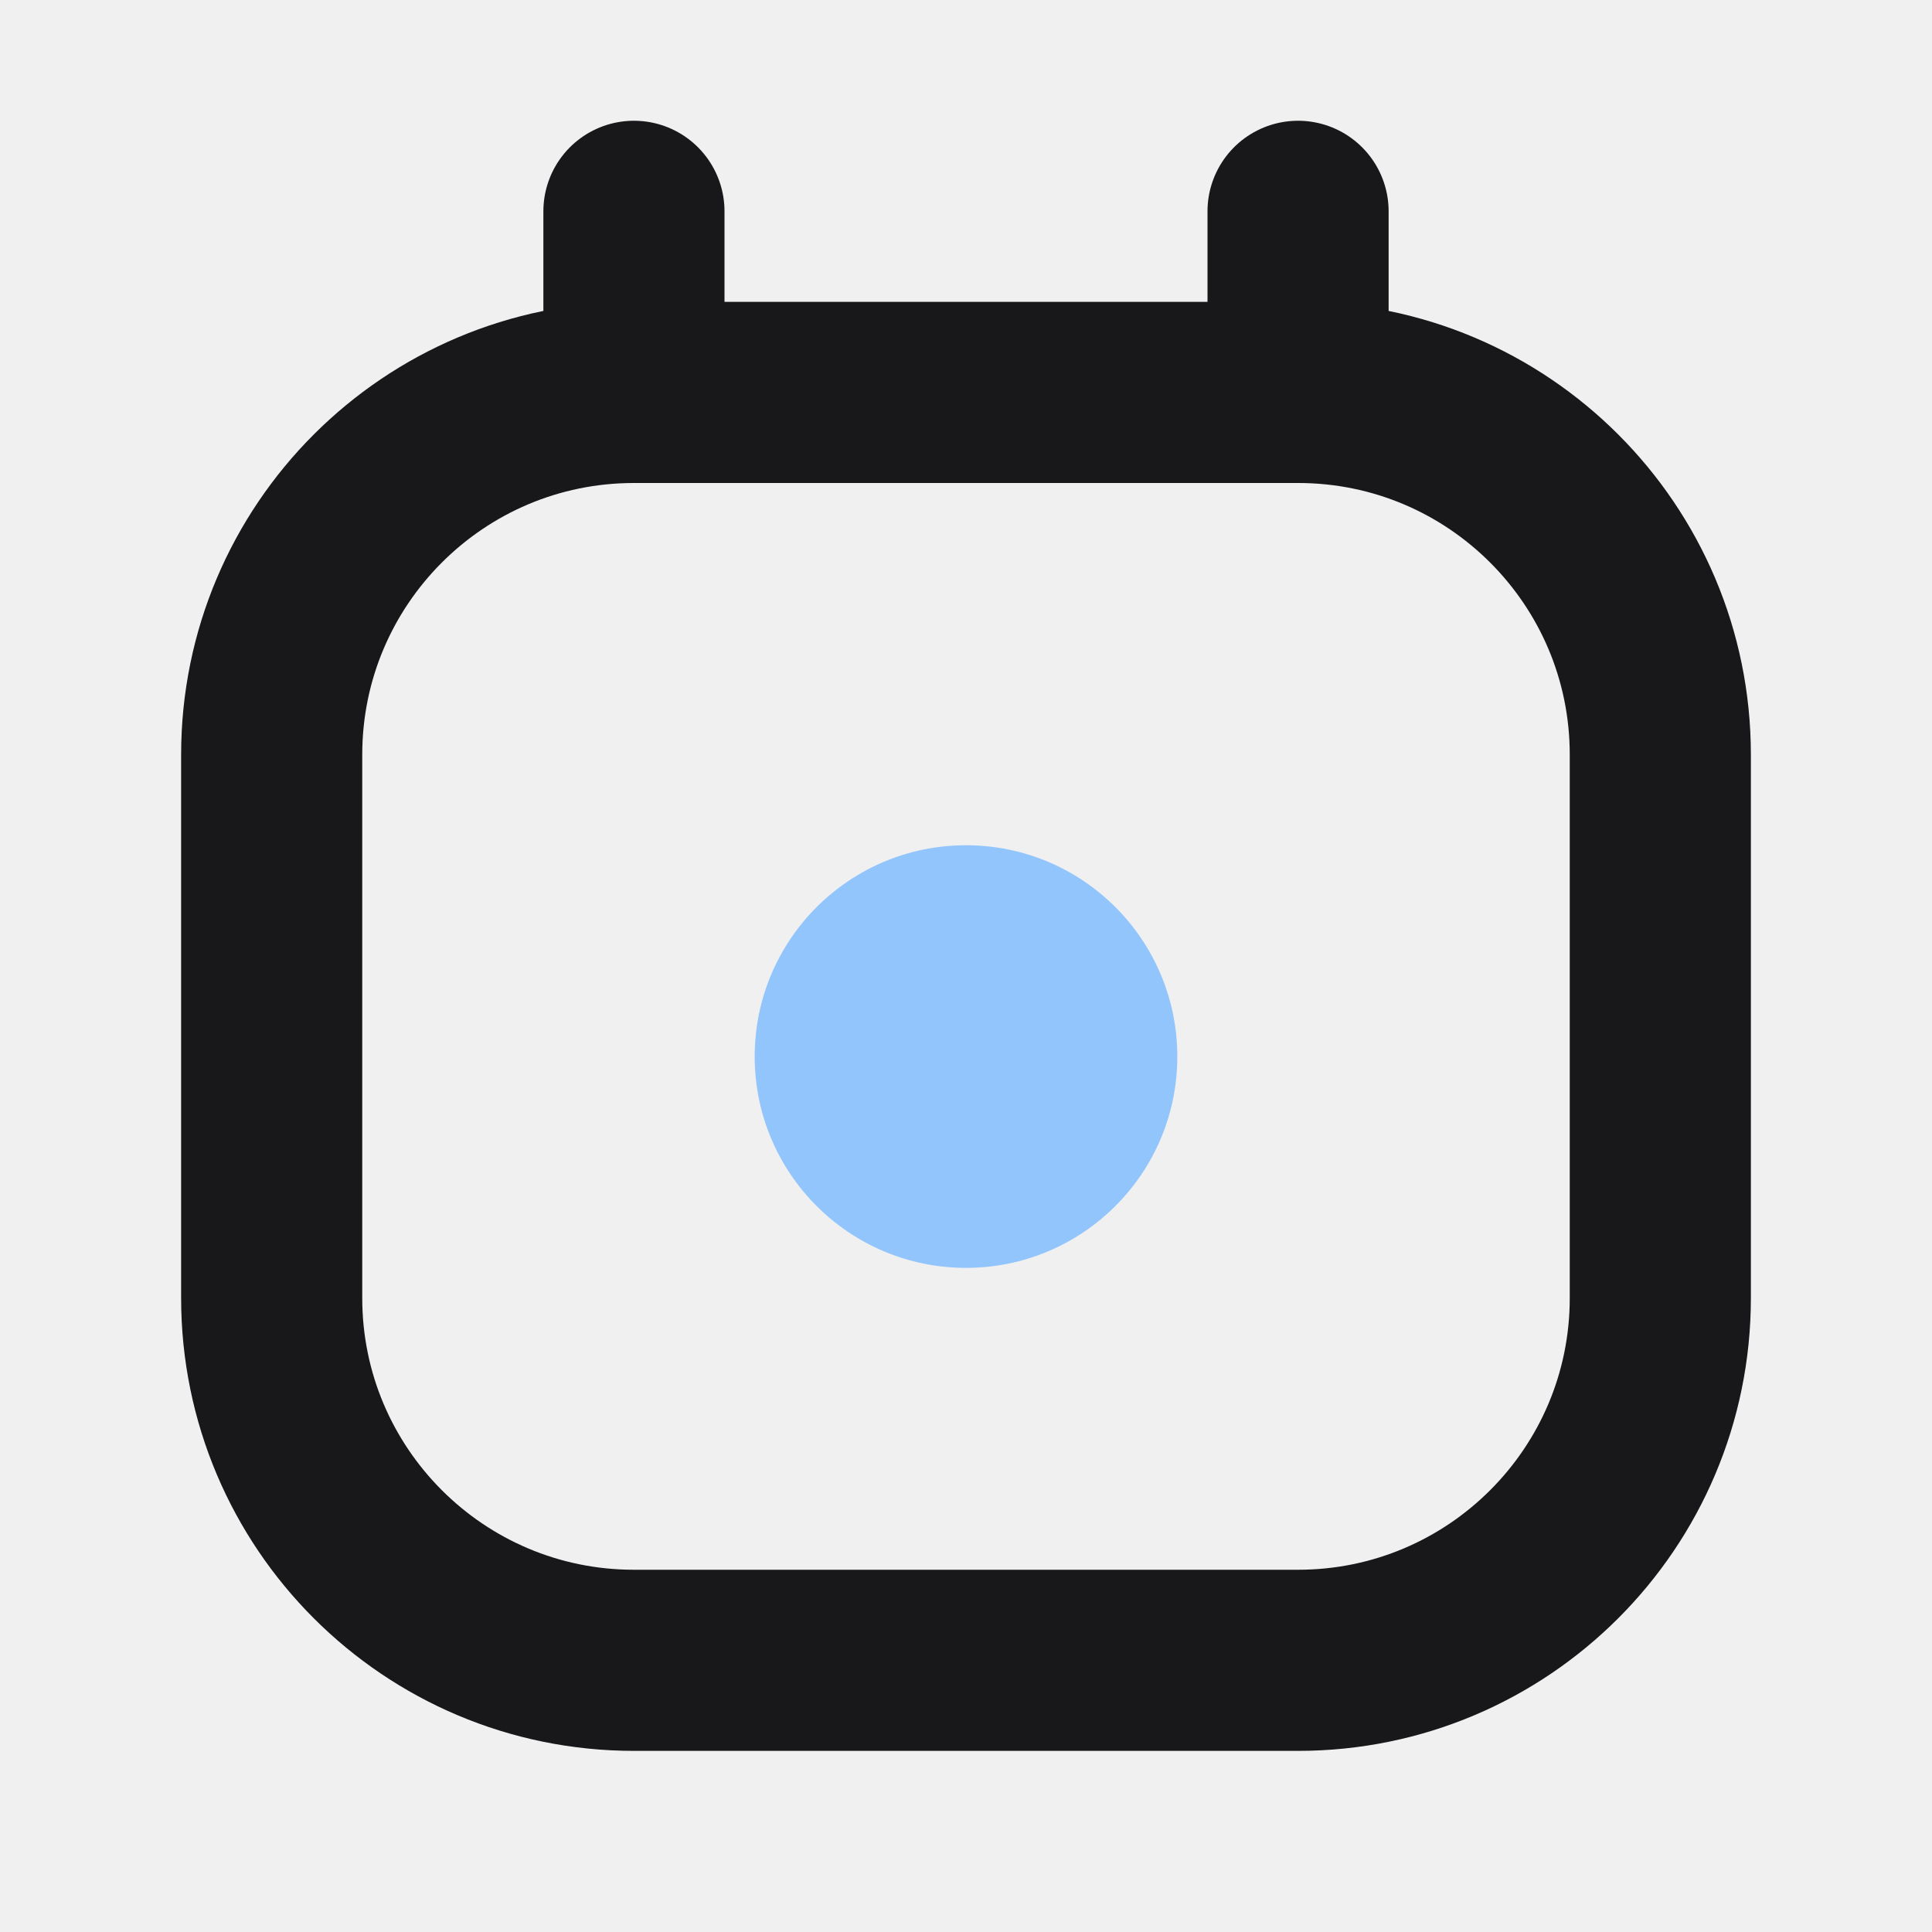
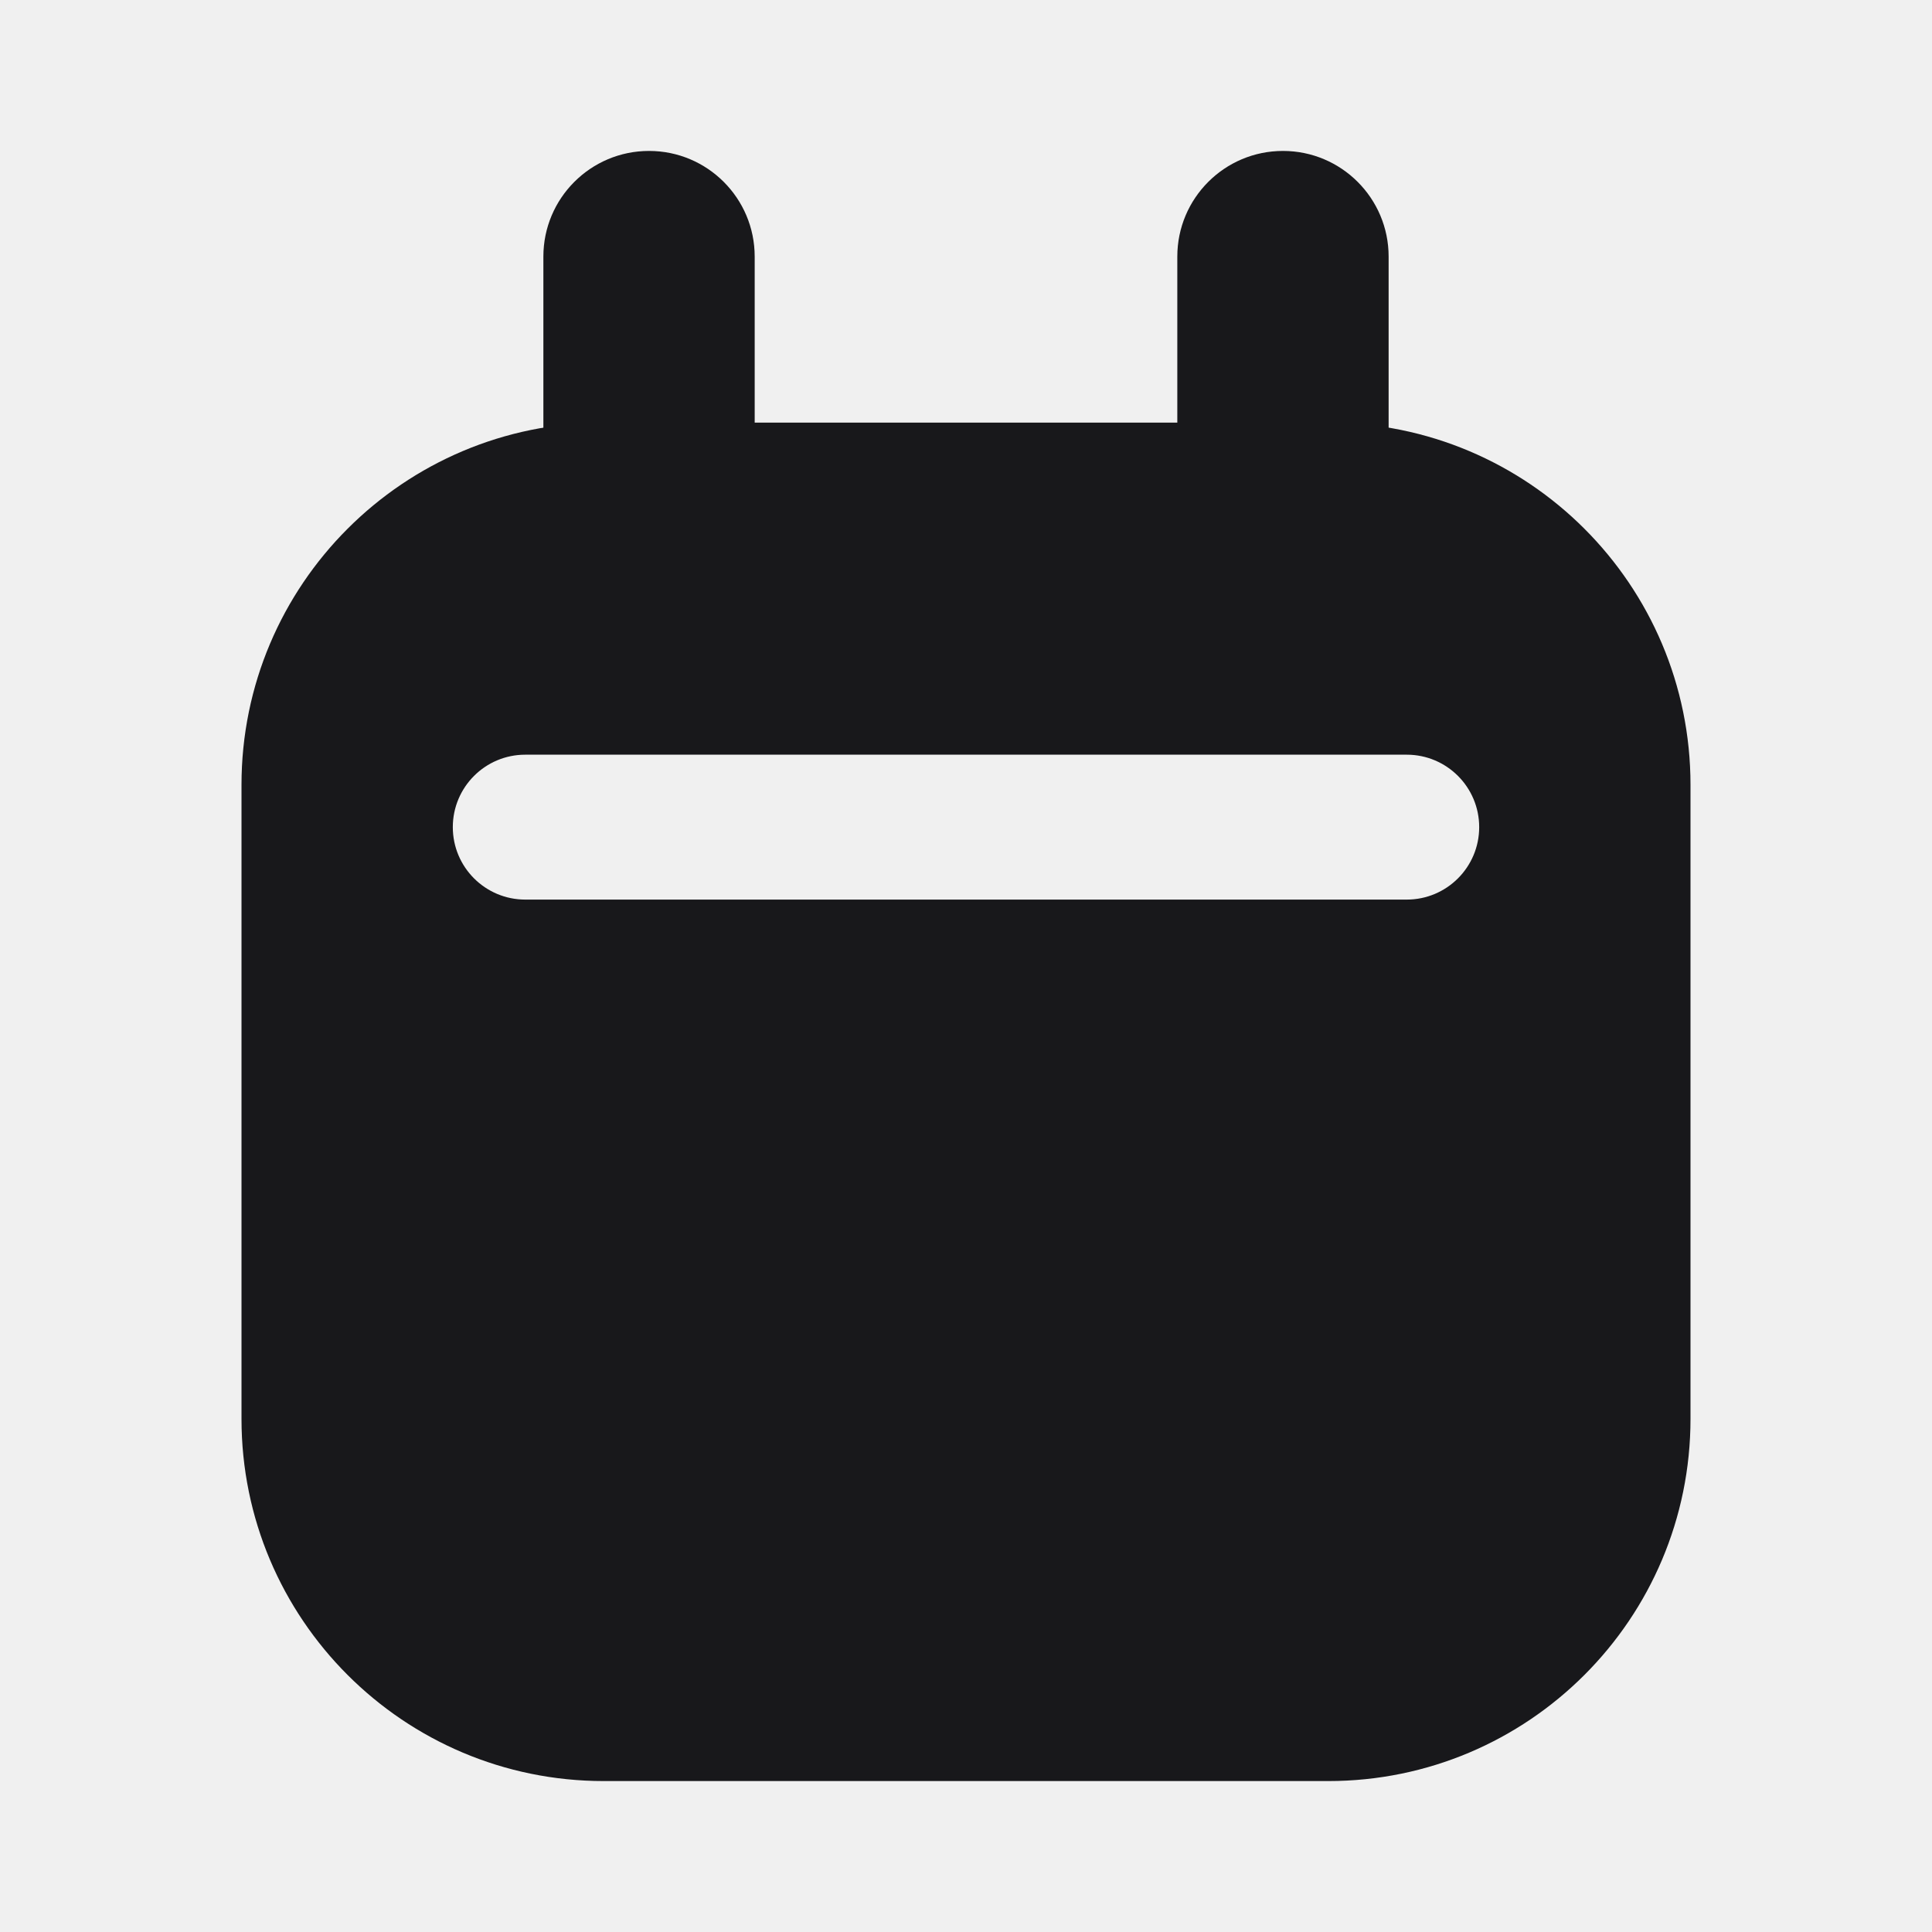
- <svg xmlns="http://www.w3.org/2000/svg" viewBox="0 0 32 32" fill="none">
+ <svg xmlns="http://www.w3.org/2000/svg" viewBox="0 0 32 32">
  <style>
-     .s { stroke: #18181B; }
+     .f { fill: #18181B; }
    @media (prefers-color-scheme: dark) {
-       .s { stroke: #FAFAFA; }
+       .f { fill: #FAFAFA; }
    }
  </style>
-   <path class="s" d="M10.5 3.5v3M21.5 3.5v3" stroke-width="3" stroke-linecap="round" />
-   <rect class="s" x="4.5" y="6.5" width="23" height="21" rx="6" stroke-width="3" />
-   <circle cx="16" cy="17.5" r="3.5" fill="#93C5FD" />
+   <mask id="m">
+     <rect width="32" height="32" fill="black" />
+     <rect x="9" y="2.5" width="3.5" height="8" rx="1.75" fill="white" />
+     <rect x="19.5" y="2.5" width="3.5" height="8" rx="1.75" fill="white" />
+     <rect x="4" y="7" width="24" height="22.5" rx="6" fill="white" />
+     <rect x="7.5" y="12.5" width="17" height="2.4" rx="1.2" fill="black" />
+   </mask>
+   <rect class="f" width="32" height="32" mask="url(#m)" />
</svg>
